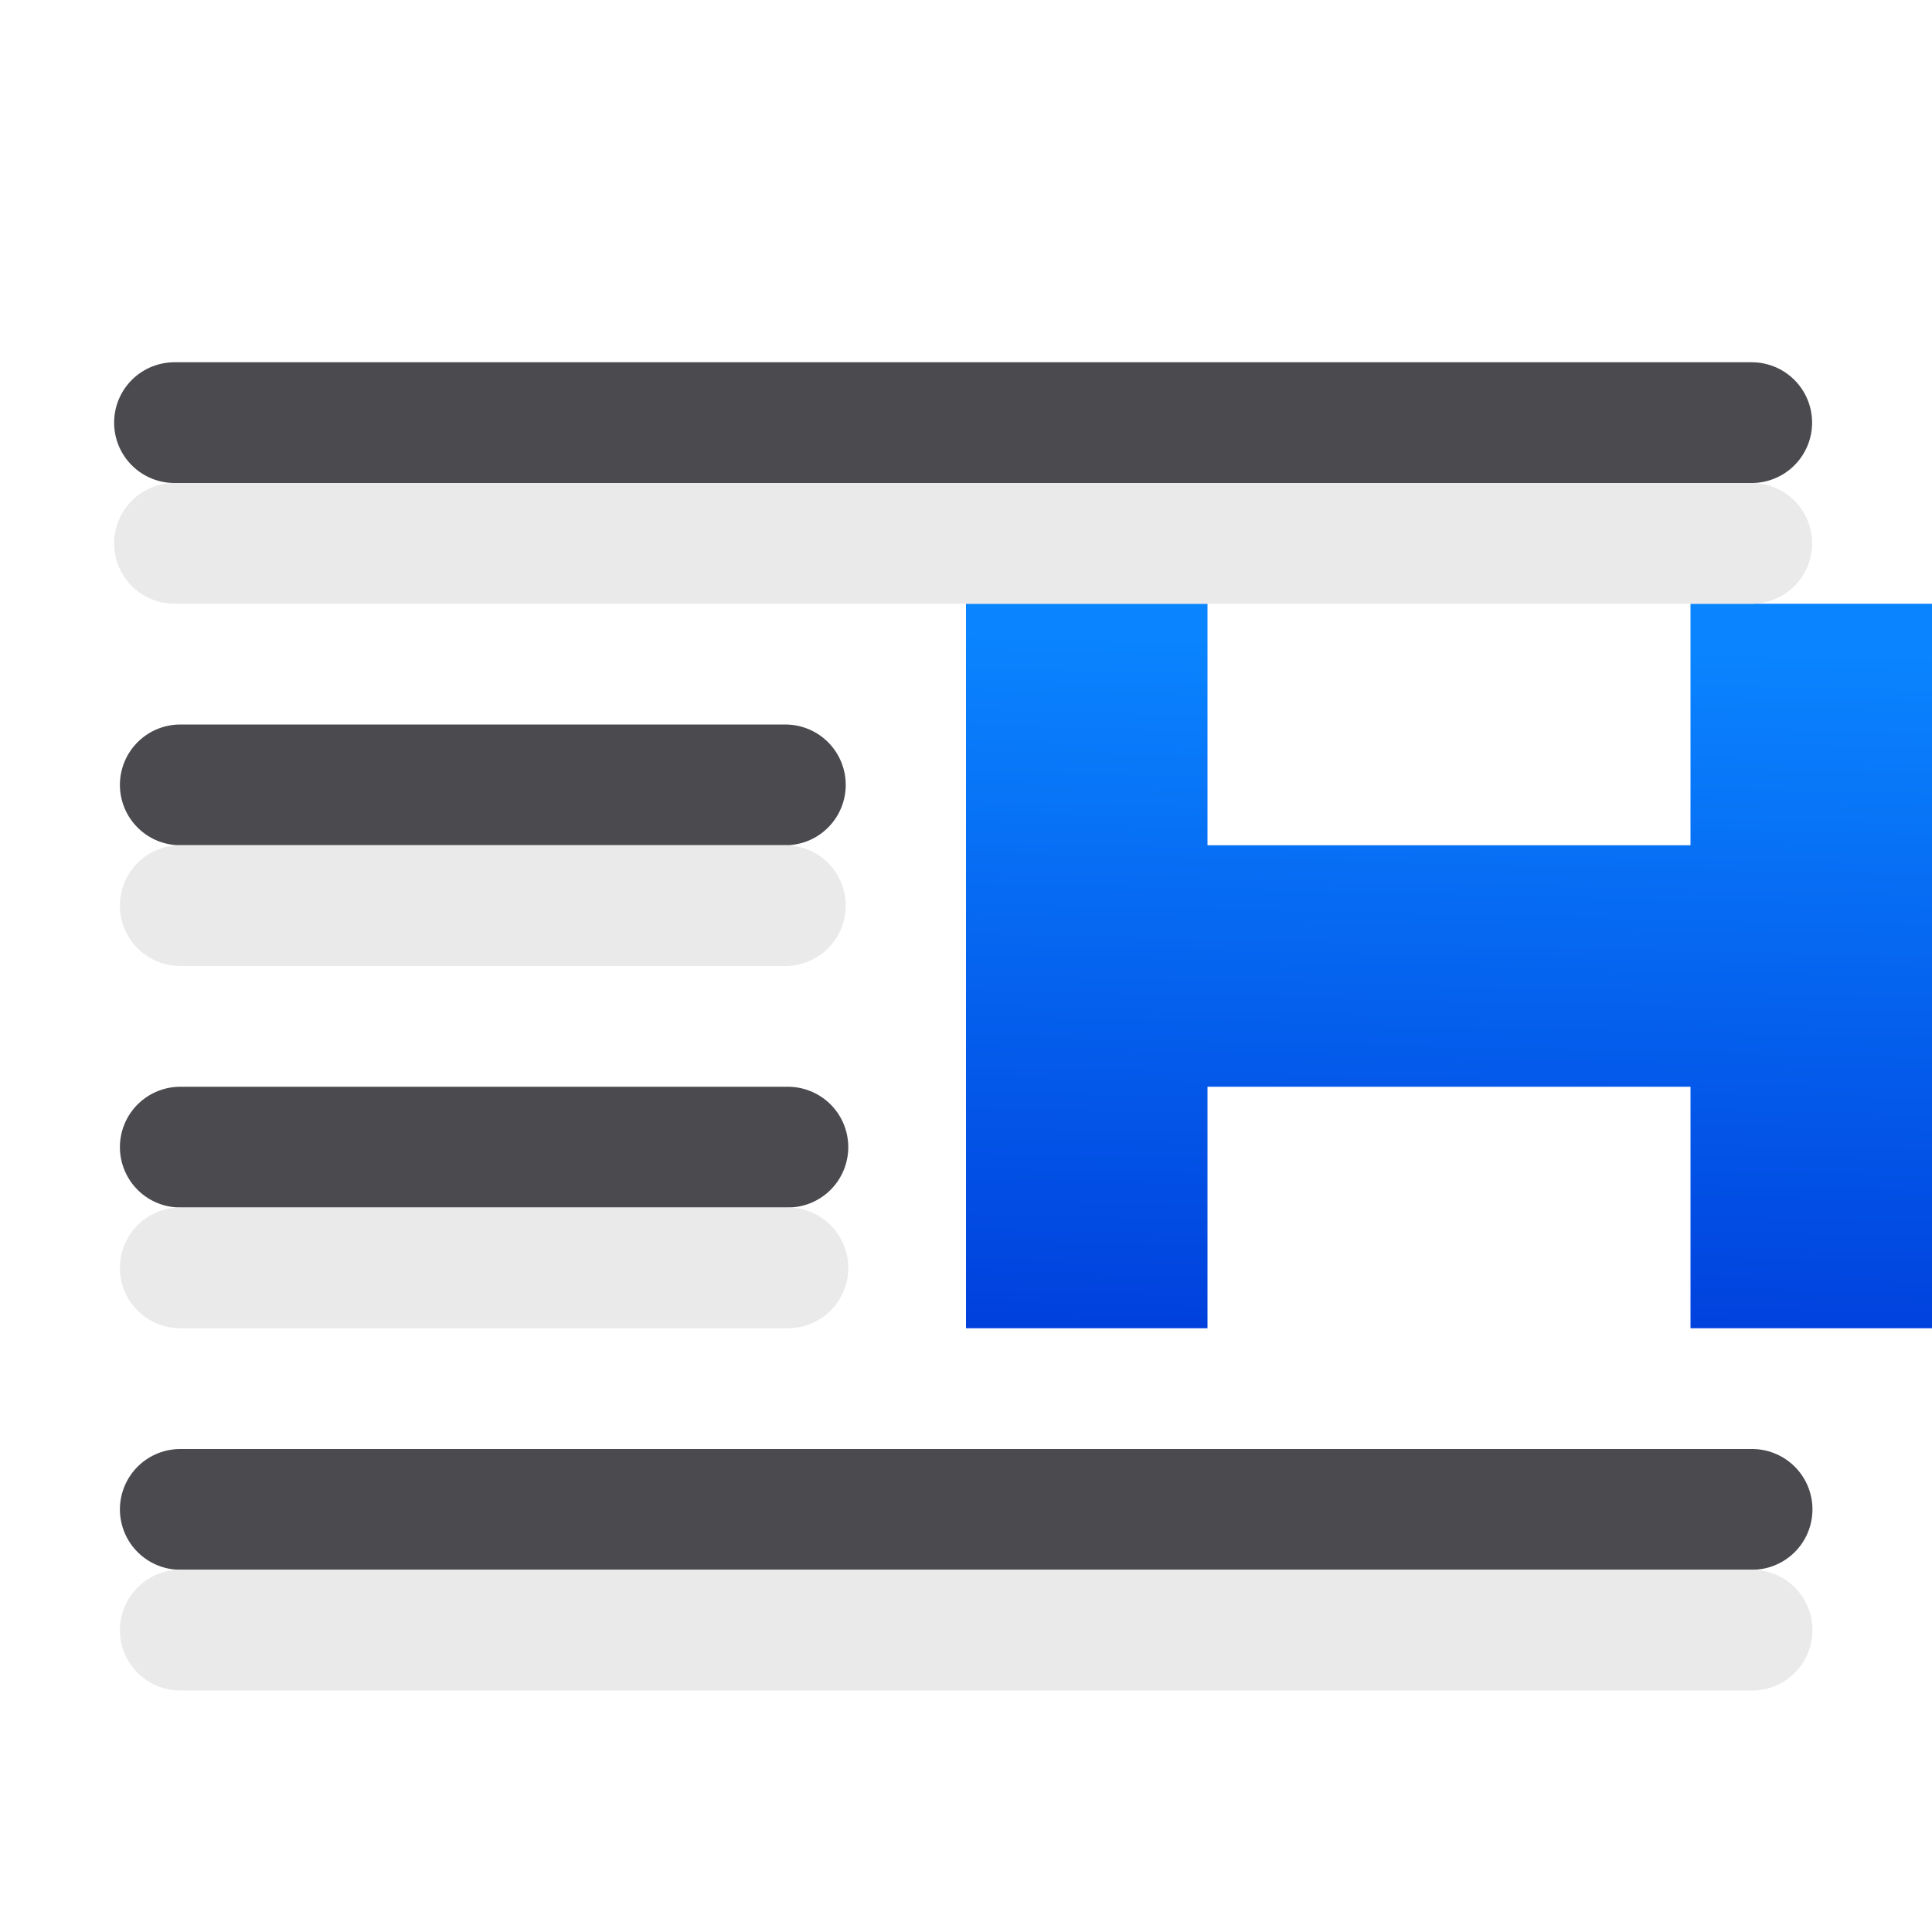
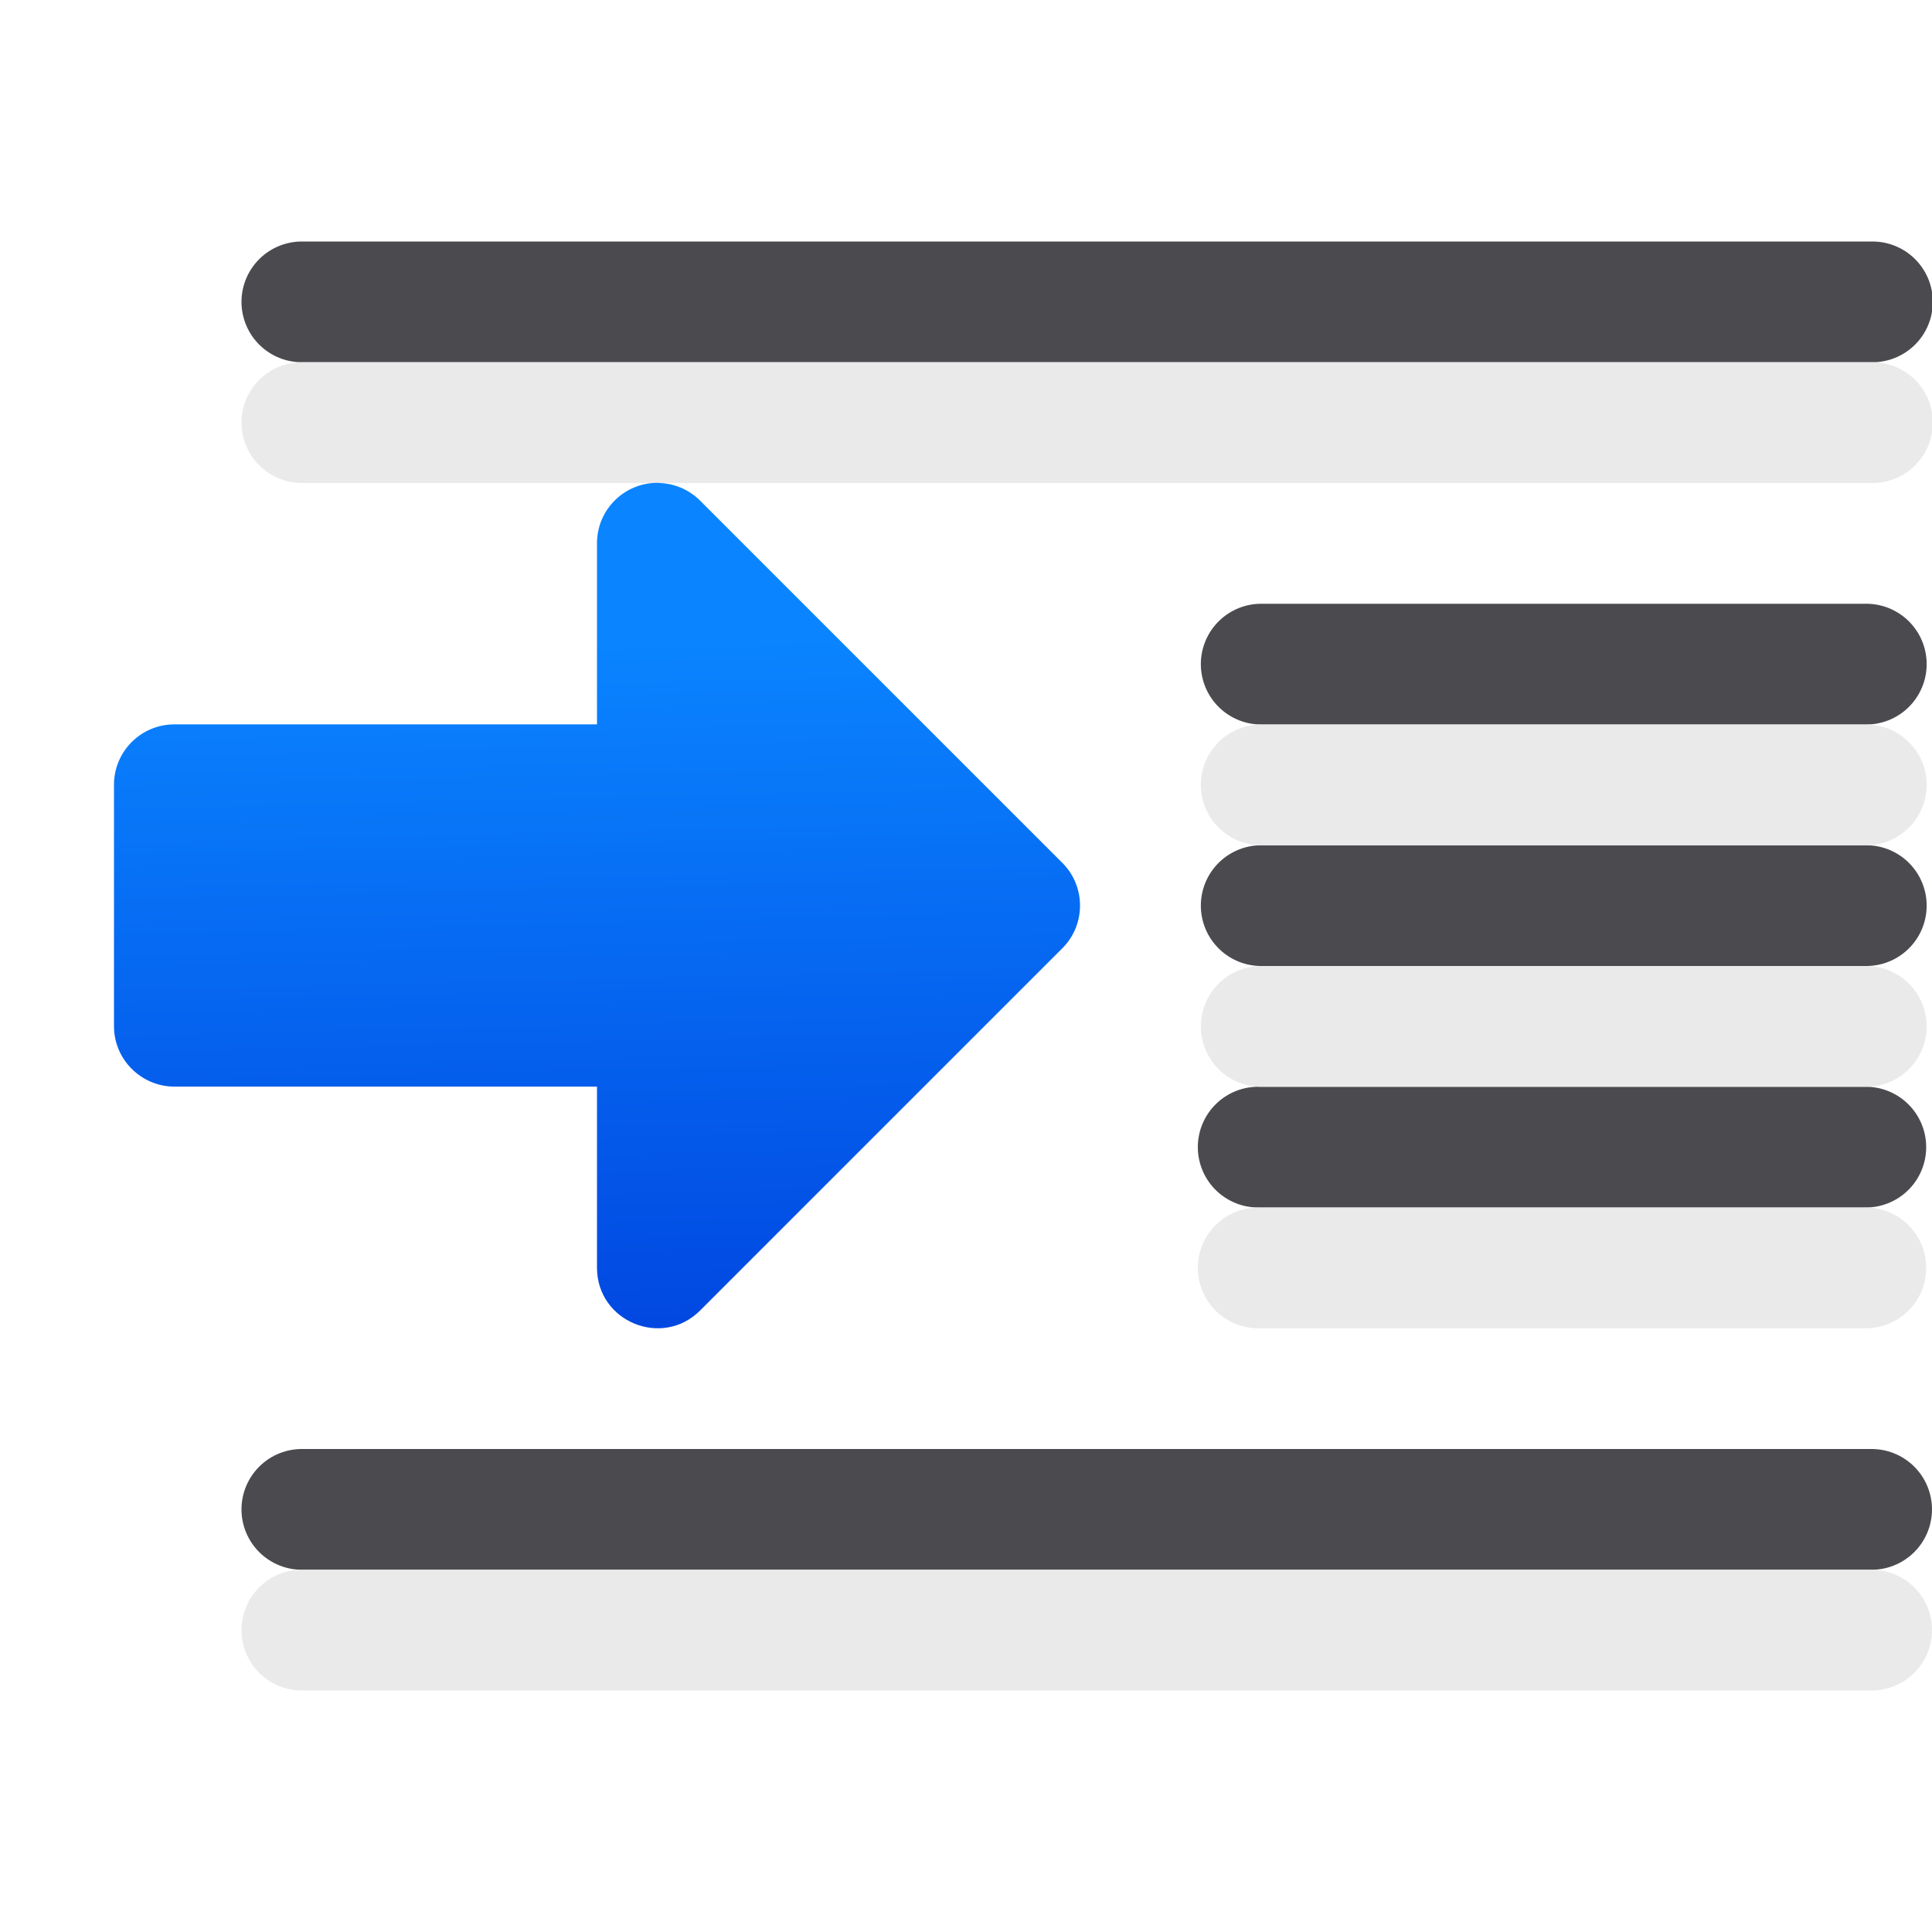
<svg xmlns="http://www.w3.org/2000/svg" viewBox="0 0 16 16">
-   <linearGradient id="a" gradientUnits="userSpaceOnUse" x1="12.068" x2="6.339" y1="10.254" y2="10.119">
+   <linearGradient id="a" gradientTransform="matrix(-1 0 0 1 7.944938 0)" gradientUnits="userSpaceOnUse" x1="-39.874" x2="-39.722" y1="10.694" y2="4.321">
    <stop offset="0" stop-color="#0040dd" />
    <stop offset="1" stop-color="#0a84ff" />
  </linearGradient>
-   <g fill="url(#a)" transform="matrix(0 1 -1 0 22 -1)">
-     <path d="m6 6h6v2h-6z" />
-     <path d="m6 12h6v2h-6z" />
-     <path d="m8 6h2v8h-2z" />
-   </g>
-   <g fill="none" stroke-linecap="round" stroke-linejoin="round">
+   <g fill="none" stroke-linecap="round" stroke-linejoin="round" transform="matrix(-1 0 0 1 16.94484 0)">
    <g stroke="#4b4b4f">
-       <path d="m1.445 3.5h13.062z" />
-       <path d="m1.493 6.5h5.011z" />
+       <path d="m1.438 2.5h13.007z" />
+       <path d="m1.489 7.5h5.011z" />
      <path d="m1.493 9.5h5.032z" />
-       <path d="m1.493 12.5h13.017z" />
+       <path d="m1.445 12.5h13z" />
+       <path d="m1.489 5.5h5.011z" />
    </g>
    <g stroke="#e9e9e9" stroke-opacity=".992" transform="translate(0 1)">
-       <path d="m1.445 3.5h13.062z" />
-       <path d="m1.493 6.5h5.011z" />
+       <path d="m1.438 2.5h13.007z" />
+       <path d="m1.489 7.5h5.011z" />
      <path d="m1.493 9.5h5.032z" />
-       <path d="m1.493 12.5h13.017z" />
+       <path d="m1.445 12.5h13z" />
+       <path d="m1.489 5.5h5.011z" />
    </g>
  </g>
+   <path d="m5.46 4c.127.004.248.056.338.146l3 3c.195.195.195.512 0 .707l-3 3c-.314.314-.852.093-.854-.352v-1.502l-3.5-0c-.275-.001-.5-.225-.5-.5v-2c0-.277.225-.501.502-.5l3.498 0v-1.5c-0-.282.233-.509.516-.5z" fill="url(#a)" />
</svg>
